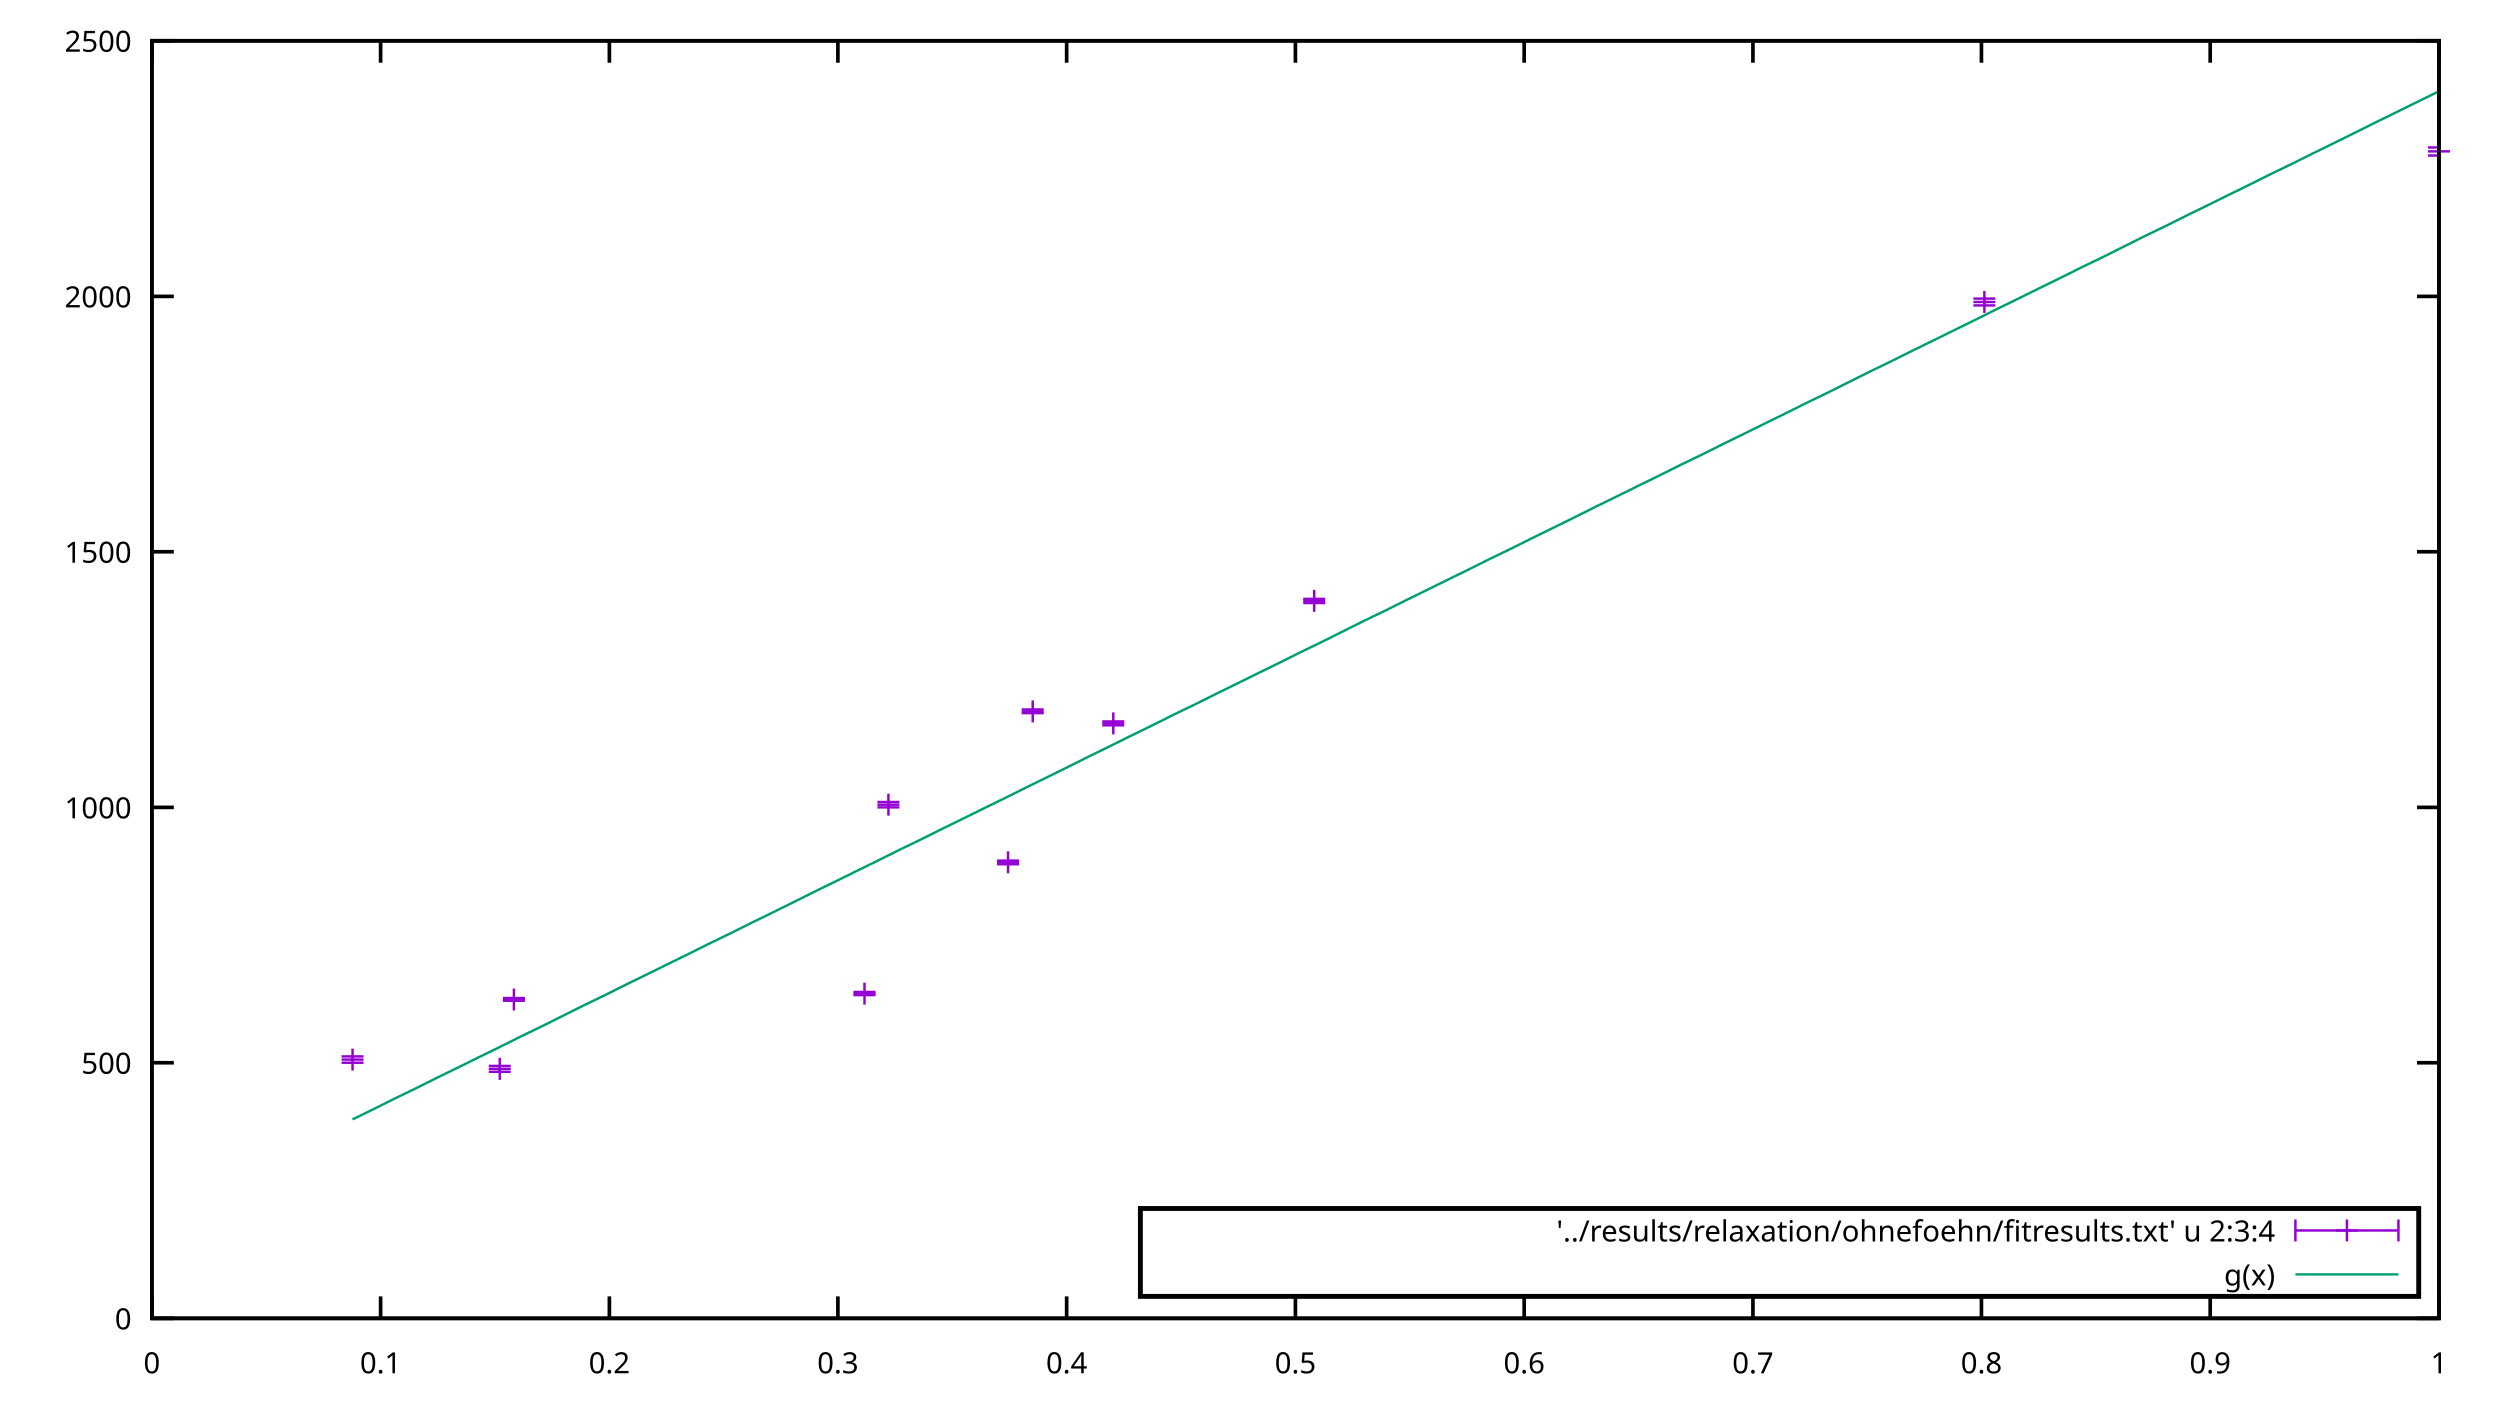
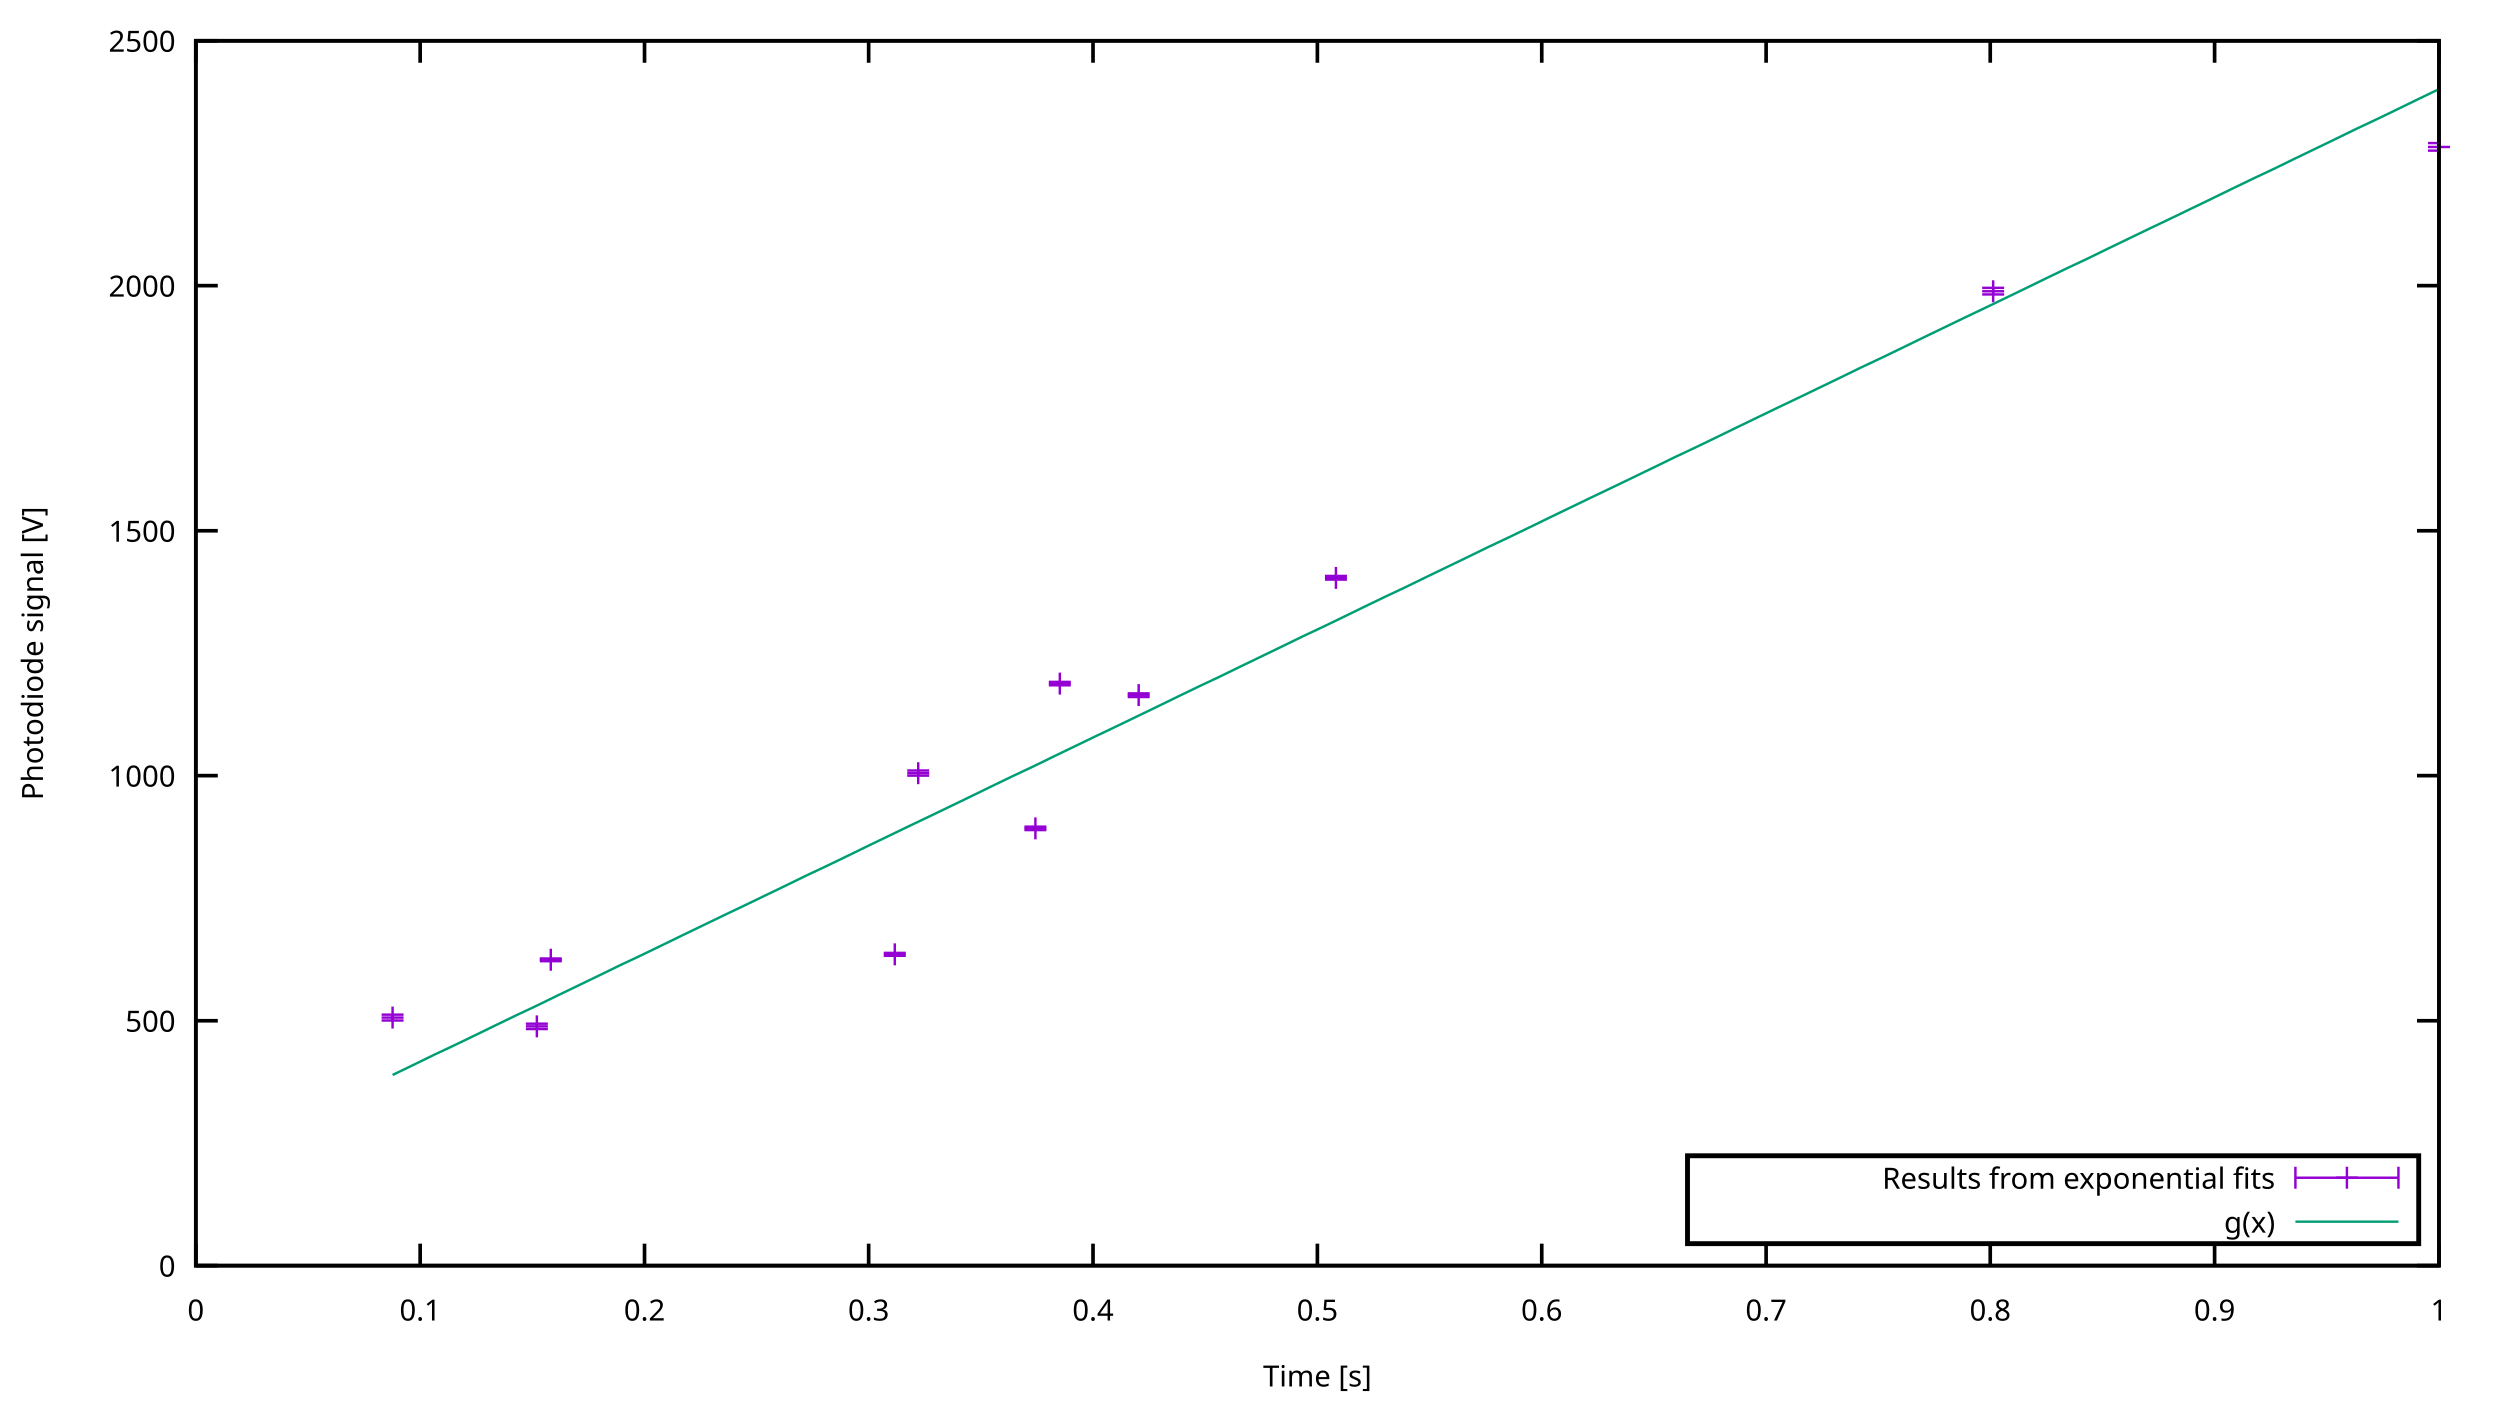
<svg xmlns="http://www.w3.org/2000/svg" xmlns:xlink="http://www.w3.org/1999/xlink" width="1024" height="576" viewBox="0 0 1024 576">
  <g id="gnuplot_canvas">
    <rect x="0" y="0" width="1024" height="576" fill="none" />
    <defs>
      <circle id="gpDot" r="0.5" stroke-width="0.5" />
      <path id="gpPt0" stroke-width="0.222" stroke="currentColor" d="M-1,0 h2 M0,-1 v2" />
      <path id="gpPt1" stroke-width="0.222" stroke="currentColor" d="M-1,-1 L1,1 M1,-1 L-1,1" />
      <path id="gpPt2" stroke-width="0.222" stroke="currentColor" d="M-1,0 L1,0 M0,-1 L0,1 M-1,-1 L1,1 M-1,1 L1,-1" />
      <rect id="gpPt3" stroke-width="0.222" stroke="currentColor" x="-1" y="-1" width="2" height="2" />
      <rect id="gpPt4" stroke-width="0.222" stroke="currentColor" fill="currentColor" x="-1" y="-1" width="2" height="2" />
      <circle id="gpPt5" stroke-width="0.222" stroke="currentColor" cx="0" cy="0" r="1" />
      <use xlink:href="#gpPt5" id="gpPt6" fill="currentColor" stroke="none" />
      <path id="gpPt7" stroke-width="0.222" stroke="currentColor" d="M0,-1.33 L-1.33,0.67 L1.33,0.67 z" />
      <use xlink:href="#gpPt7" id="gpPt8" fill="currentColor" stroke="none" />
      <use xlink:href="#gpPt7" id="gpPt9" stroke="currentColor" transform="rotate(180)" />
      <use xlink:href="#gpPt9" id="gpPt10" fill="currentColor" stroke="none" />
      <use xlink:href="#gpPt3" id="gpPt11" stroke="currentColor" transform="rotate(45)" />
      <use xlink:href="#gpPt11" id="gpPt12" fill="currentColor" stroke="none" />
      <path id="gpPt13" stroke-width="0.222" stroke="currentColor" d="M0,1.330 L1.265,0.411 L0.782,-1.067 L-0.782,-1.076 L-1.265,0.411 z" />
      <use xlink:href="#gpPt13" id="gpPt14" fill="currentColor" stroke="none" />
      <filter id="textbox" filterUnits="objectBoundingBox" x="0" y="0" height="1" width="1">
        <feFlood flood-color="white" flood-opacity="1" result="bgnd" />
        <feComposite in="SourceGraphic" in2="bgnd" operator="atop" />
      </filter>
      <filter id="greybox" filterUnits="objectBoundingBox" x="0" y="0" height="1" width="1">
        <feFlood flood-color="lightgrey" flood-opacity="1" result="grey" />
        <feComposite in="SourceGraphic" in2="grey" operator="atop" />
      </filter>
    </defs>
    <g fill="none" color="white" stroke="black" stroke-width="1.50" stroke-linecap="butt" stroke-linejoin="miter">
</g>
    <g fill="none" color="black" stroke="currentColor" stroke-width="1.50" stroke-linecap="butt" stroke-linejoin="miter">
-       <path stroke="black" d="M62.2,540.0 L71.2,540.0 M999.0,540.0 L990.0,540.0  " />
-       <g transform="translate(53.9,544.5)" stroke="none" fill="black" font-family="Verdana" font-size="12.00" text-anchor="end">
+       <path stroke="black" d="M80.2,518.4 L89.2,518.4 M999.0,518.4 L990.0,518.4  " />
+       <g transform="translate(71.9,522.9)" stroke="none" fill="black" font-family="Verdana" font-size="12.00" text-anchor="end">
        <text>
          <tspan font-family="Verdana"> 0</tspan>
        </text>
      </g>
    </g>
    <g fill="none" color="black" stroke="currentColor" stroke-width="1.50" stroke-linecap="butt" stroke-linejoin="miter">
-       <path stroke="black" d="M62.2,435.3 L71.2,435.3 M999.0,435.3 L990.0,435.3  " />
-       <g transform="translate(53.9,439.8)" stroke="none" fill="black" font-family="Verdana" font-size="12.00" text-anchor="end">
+       <path stroke="black" d="M80.2,418.1 L89.2,418.1 M999.0,418.1 L990.0,418.1  " />
+       <g transform="translate(71.9,422.6)" stroke="none" fill="black" font-family="Verdana" font-size="12.00" text-anchor="end">
        <text>
          <tspan font-family="Verdana"> 500</tspan>
        </text>
      </g>
    </g>
    <g fill="none" color="black" stroke="currentColor" stroke-width="1.50" stroke-linecap="butt" stroke-linejoin="miter">
-       <path stroke="black" d="M62.2,330.7 L71.2,330.7 M999.0,330.7 L990.0,330.7  " />
-       <g transform="translate(53.9,335.2)" stroke="none" fill="black" font-family="Verdana" font-size="12.00" text-anchor="end">
+       <path stroke="black" d="M80.2,317.7 L89.2,317.7 M999.0,317.7 L990.0,317.7  " />
+       <g transform="translate(71.9,322.2)" stroke="none" fill="black" font-family="Verdana" font-size="12.00" text-anchor="end">
        <text>
          <tspan font-family="Verdana"> 1000</tspan>
        </text>
      </g>
    </g>
    <g fill="none" color="black" stroke="currentColor" stroke-width="1.50" stroke-linecap="butt" stroke-linejoin="miter">
-       <path stroke="black" d="M62.2,226.0 L71.2,226.0 M999.0,226.0 L990.0,226.0  " />
-       <g transform="translate(53.9,230.5)" stroke="none" fill="black" font-family="Verdana" font-size="12.00" text-anchor="end">
+       <path stroke="black" d="M80.2,217.4 L89.2,217.4 M999.0,217.4 L990.0,217.4  " />
+       <g transform="translate(71.9,221.9)" stroke="none" fill="black" font-family="Verdana" font-size="12.00" text-anchor="end">
        <text>
          <tspan font-family="Verdana"> 1500</tspan>
        </text>
      </g>
    </g>
    <g fill="none" color="black" stroke="currentColor" stroke-width="1.50" stroke-linecap="butt" stroke-linejoin="miter">
-       <path stroke="black" d="M62.2,121.4 L71.2,121.4 M999.0,121.4 L990.0,121.4  " />
-       <g transform="translate(53.9,125.9)" stroke="none" fill="black" font-family="Verdana" font-size="12.00" text-anchor="end">
+       <path stroke="black" d="M80.2,117.0 L89.2,117.0 M999.0,117.0 L990.0,117.0  " />
+       <g transform="translate(71.9,121.5)" stroke="none" fill="black" font-family="Verdana" font-size="12.00" text-anchor="end">
        <text>
          <tspan font-family="Verdana"> 2000</tspan>
        </text>
      </g>
    </g>
    <g fill="none" color="black" stroke="currentColor" stroke-width="1.50" stroke-linecap="butt" stroke-linejoin="miter">
-       <path stroke="black" d="M62.2,16.7 L71.2,16.7 M999.0,16.7 L990.0,16.7  " />
-       <g transform="translate(53.9,21.2)" stroke="none" fill="black" font-family="Verdana" font-size="12.00" text-anchor="end">
+       <path stroke="black" d="M80.2,16.7 L89.2,16.7 M999.0,16.7 L990.0,16.7  " />
+       <g transform="translate(71.9,21.2)" stroke="none" fill="black" font-family="Verdana" font-size="12.00" text-anchor="end">
        <text>
          <tspan font-family="Verdana"> 2500</tspan>
        </text>
      </g>
    </g>
    <g fill="none" color="black" stroke="currentColor" stroke-width="1.50" stroke-linecap="butt" stroke-linejoin="miter">
-       <path stroke="black" d="M62.2,540.0 L62.2,531.0 M62.2,16.7 L62.2,25.7  " />
-       <g transform="translate(62.2,562.5)" stroke="none" fill="black" font-family="Verdana" font-size="12.00" text-anchor="middle">
+       <path stroke="black" d="M80.2,518.4 L80.2,509.4 M80.2,16.7 L80.2,25.7  " />
+       <g transform="translate(80.2,540.9)" stroke="none" fill="black" font-family="Verdana" font-size="12.00" text-anchor="middle">
        <text>
          <tspan font-family="Verdana"> 0</tspan>
        </text>
      </g>
    </g>
    <g fill="none" color="black" stroke="currentColor" stroke-width="1.50" stroke-linecap="butt" stroke-linejoin="miter">
-       <path stroke="black" d="M155.9,540.0 L155.9,531.0 M155.9,16.7 L155.9,25.7  " />
-       <g transform="translate(155.9,562.5)" stroke="none" fill="black" font-family="Verdana" font-size="12.00" text-anchor="middle">
+       <path stroke="black" d="M172.1,518.4 L172.1,509.4 M172.1,16.7 L172.1,25.7  " />
+       <g transform="translate(172.1,540.9)" stroke="none" fill="black" font-family="Verdana" font-size="12.00" text-anchor="middle">
        <text>
          <tspan font-family="Verdana"> 0.1</tspan>
        </text>
      </g>
    </g>
    <g fill="none" color="black" stroke="currentColor" stroke-width="1.50" stroke-linecap="butt" stroke-linejoin="miter">
-       <path stroke="black" d="M249.6,540.0 L249.6,531.0 M249.6,16.7 L249.6,25.7  " />
-       <g transform="translate(249.6,562.5)" stroke="none" fill="black" font-family="Verdana" font-size="12.00" text-anchor="middle">
+       <path stroke="black" d="M264.0,518.4 L264.0,509.4 M264.0,16.7 L264.0,25.7  " />
+       <g transform="translate(264.0,540.9)" stroke="none" fill="black" font-family="Verdana" font-size="12.00" text-anchor="middle">
        <text>
          <tspan font-family="Verdana"> 0.2</tspan>
        </text>
      </g>
    </g>
    <g fill="none" color="black" stroke="currentColor" stroke-width="1.50" stroke-linecap="butt" stroke-linejoin="miter">
-       <path stroke="black" d="M343.2,540.0 L343.2,531.0 M343.2,16.7 L343.2,25.7  " />
-       <g transform="translate(343.2,562.5)" stroke="none" fill="black" font-family="Verdana" font-size="12.00" text-anchor="middle">
+       <path stroke="black" d="M355.8,518.4 L355.8,509.4 M355.8,16.7 L355.8,25.7  " />
+       <g transform="translate(355.8,540.9)" stroke="none" fill="black" font-family="Verdana" font-size="12.00" text-anchor="middle">
        <text>
          <tspan font-family="Verdana"> 0.3</tspan>
        </text>
      </g>
    </g>
    <g fill="none" color="black" stroke="currentColor" stroke-width="1.50" stroke-linecap="butt" stroke-linejoin="miter">
-       <path stroke="black" d="M436.9,540.0 L436.9,531.0 M436.9,16.7 L436.9,25.7  " />
-       <g transform="translate(436.9,562.5)" stroke="none" fill="black" font-family="Verdana" font-size="12.00" text-anchor="middle">
+       <path stroke="black" d="M447.7,518.4 L447.7,509.4 M447.7,16.7 L447.7,25.7  " />
+       <g transform="translate(447.7,540.9)" stroke="none" fill="black" font-family="Verdana" font-size="12.00" text-anchor="middle">
        <text>
          <tspan font-family="Verdana"> 0.4</tspan>
        </text>
      </g>
    </g>
    <g fill="none" color="black" stroke="currentColor" stroke-width="1.50" stroke-linecap="butt" stroke-linejoin="miter">
-       <path stroke="black" d="M530.6,540.0 L530.6,531.0 M530.6,16.7 L530.6,25.7  " />
-       <g transform="translate(530.6,562.5)" stroke="none" fill="black" font-family="Verdana" font-size="12.00" text-anchor="middle">
+       <path stroke="black" d="M539.6,518.4 L539.6,509.4 M539.6,16.7 L539.6,25.7  " />
+       <g transform="translate(539.6,540.9)" stroke="none" fill="black" font-family="Verdana" font-size="12.00" text-anchor="middle">
        <text>
          <tspan font-family="Verdana"> 0.5</tspan>
        </text>
      </g>
    </g>
    <g fill="none" color="black" stroke="currentColor" stroke-width="1.50" stroke-linecap="butt" stroke-linejoin="miter">
-       <path stroke="black" d="M624.3,540.0 L624.3,531.0 M624.3,16.7 L624.3,25.7  " />
-       <g transform="translate(624.3,562.5)" stroke="none" fill="black" font-family="Verdana" font-size="12.00" text-anchor="middle">
+       <path stroke="black" d="M631.5,518.4 L631.5,509.4 M631.5,16.7 L631.5,25.7  " />
+       <g transform="translate(631.5,540.9)" stroke="none" fill="black" font-family="Verdana" font-size="12.00" text-anchor="middle">
        <text>
          <tspan font-family="Verdana"> 0.6</tspan>
        </text>
      </g>
    </g>
    <g fill="none" color="black" stroke="currentColor" stroke-width="1.50" stroke-linecap="butt" stroke-linejoin="miter">
-       <path stroke="black" d="M718.0,540.0 L718.0,531.0 M718.0,16.7 L718.0,25.7  " />
-       <g transform="translate(718.0,562.5)" stroke="none" fill="black" font-family="Verdana" font-size="12.00" text-anchor="middle">
+       <path stroke="black" d="M723.4,518.4 L723.4,509.4 M723.4,16.7 L723.4,25.7  " />
+       <g transform="translate(723.4,540.9)" stroke="none" fill="black" font-family="Verdana" font-size="12.00" text-anchor="middle">
        <text>
          <tspan font-family="Verdana"> 0.7</tspan>
        </text>
      </g>
    </g>
    <g fill="none" color="black" stroke="currentColor" stroke-width="1.50" stroke-linecap="butt" stroke-linejoin="miter">
-       <path stroke="black" d="M811.6,540.0 L811.6,531.0 M811.6,16.7 L811.6,25.7  " />
-       <g transform="translate(811.6,562.5)" stroke="none" fill="black" font-family="Verdana" font-size="12.00" text-anchor="middle">
+       <path stroke="black" d="M815.2,518.4 L815.2,509.4 M815.2,16.7 L815.2,25.7  " />
+       <g transform="translate(815.2,540.9)" stroke="none" fill="black" font-family="Verdana" font-size="12.00" text-anchor="middle">
        <text>
          <tspan font-family="Verdana"> 0.8</tspan>
        </text>
      </g>
    </g>
    <g fill="none" color="black" stroke="currentColor" stroke-width="1.50" stroke-linecap="butt" stroke-linejoin="miter">
-       <path stroke="black" d="M905.3,540.0 L905.3,531.0 M905.3,16.7 L905.3,25.7  " />
-       <g transform="translate(905.3,562.5)" stroke="none" fill="black" font-family="Verdana" font-size="12.00" text-anchor="middle">
+       <path stroke="black" d="M907.1,518.4 L907.1,509.4 M907.1,16.7 L907.1,25.7  " />
+       <g transform="translate(907.1,540.9)" stroke="none" fill="black" font-family="Verdana" font-size="12.00" text-anchor="middle">
        <text>
          <tspan font-family="Verdana"> 0.9</tspan>
        </text>
      </g>
    </g>
    <g fill="none" color="black" stroke="currentColor" stroke-width="1.50" stroke-linecap="butt" stroke-linejoin="miter">
-       <path stroke="black" d="M999.0,540.0 L999.0,531.0 M999.0,16.7 L999.0,25.7  " />
-       <g transform="translate(999.0,562.5)" stroke="none" fill="black" font-family="Verdana" font-size="12.00" text-anchor="middle">
+       <path stroke="black" d="M999.0,518.4 L999.0,509.4 M999.0,16.7 L999.0,25.7  " />
+       <g transform="translate(999.0,540.9)" stroke="none" fill="black" font-family="Verdana" font-size="12.00" text-anchor="middle">
        <text>
          <tspan font-family="Verdana"> 1</tspan>
        </text>
      </g>
    </g>
    <g fill="none" color="black" stroke="currentColor" stroke-width="1.50" stroke-linecap="butt" stroke-linejoin="miter">
</g>
    <g fill="none" color="black" stroke="currentColor" stroke-width="1.50" stroke-linecap="butt" stroke-linejoin="miter">
-       <path stroke="black" d="M62.2,16.7 L62.2,540.0 L999.0,540.0 L999.0,16.7 L62.2,16.7 Z  " />
-     </g>
-     <g fill="none" color="black" stroke="currentColor" stroke-width="1.50" stroke-linecap="butt" stroke-linejoin="miter">
- </g>
-     <g fill="none" color="black" stroke="black" stroke-width="2.00" stroke-linecap="butt" stroke-linejoin="miter">
+       <path stroke="black" d="M80.2,16.7 L80.2,518.4 L999.0,518.4 L999.0,16.7 L80.2,16.7 Z  " />
+     </g>
+     <g fill="none" color="black" stroke="currentColor" stroke-width="1.50" stroke-linecap="butt" stroke-linejoin="miter">
+       <g transform="translate(17.6,267.6) rotate(270)" stroke="none" fill="black" font-family="Verdana" font-size="12.00" text-anchor="middle">
+         <text>
+           <tspan font-family="Verdana">Photodiode signal [V]</tspan>
+         </text>
+       </g>
+     </g>
+     <g fill="none" color="black" stroke="currentColor" stroke-width="1.50" stroke-linecap="butt" stroke-linejoin="miter">
+       <g transform="translate(539.6,567.9)" stroke="none" fill="black" font-family="Verdana" font-size="12.00" text-anchor="middle">
+         <text>
+           <tspan font-family="Verdana">Time [s]</tspan>
+         </text>
+       </g>
+     </g>
+     <g fill="none" color="black" stroke="currentColor" stroke-width="1.50" stroke-linecap="butt" stroke-linejoin="miter">
</g>
    <g fill="none" color="black" stroke="currentColor" stroke-width="2.00" stroke-linecap="butt" stroke-linejoin="miter">
-       <path stroke="rgb(  0,   0,   0)" d="M467.1,531.0 L467.1,495.0 L990.7,495.0 L990.7,531.0 L467.1,531.0 Z  " />
+ </g>
+     <g fill="none" color="black" stroke="currentColor" stroke-width="2.00" stroke-linecap="butt" stroke-linejoin="miter">
+       <path stroke="rgb(  0,   0,   0)" d="M691.2,509.4 L691.2,473.4 L990.7,473.4 L990.7,509.4 L691.2,509.4 Z  " />
    </g>
    <g id="gnuplot_plot_1">
      <g fill="none" color="white" stroke="rgb(  0,   0,   0)" stroke-width="1.00" stroke-linecap="butt" stroke-linejoin="miter">
</g>
      <g fill="none" color="black" stroke="currentColor" stroke-width="1.00" stroke-linecap="butt" stroke-linejoin="miter">
-         <g transform="translate(931.9,508.5)" stroke="none" fill="black" font-family="Verdana" font-size="12.00" text-anchor="end">
-           <text>'../results/relaxation/ohnefoehn/fitresults.txt' u 2:3:4</text>
+         <g transform="translate(931.9,486.9)" stroke="none" fill="black" font-family="Verdana" font-size="12.00" text-anchor="end">
+           <text>
+             <tspan font-family="Verdana">Results from exponential fits</tspan>
+           </text>
        </g>
      </g>
      <g fill="none" color="black" stroke="currentColor" stroke-width="1.00" stroke-linecap="butt" stroke-linejoin="miter">
-         <path stroke="rgb(148,   0, 211)" d="M940.2,504.0 L982.4,504.0 M940.2,499.5 L940.2,508.5 M982.4,499.5 L982.4,508.5 M999.0,63.7 L999.0,60.4   M994.5,63.7 L999.0,63.7 M994.5,60.4 L999.0,60.4 M812.8,125.1 L812.8,122.3 M808.3,125.1 L817.3,125.1   M808.3,122.3 L817.3,122.3 M538.3,247.0 L538.3,245.3 M533.8,247.0 L542.8,247.0 M533.8,245.3 L542.8,245.3   M423.0,292.1 L423.0,290.6 M418.5,292.1 L427.5,292.1 M418.5,290.6 L427.5,290.6 M456.0,297.1 L456.0,295.5   M451.5,297.1 L460.5,297.1 M451.5,295.5 L460.5,295.5 M363.9,330.7 L363.9,328.5 M359.4,330.7 L368.4,330.7   M359.4,328.5 L368.4,328.5 M412.9,354.0 L412.9,352.5 M408.4,354.0 L417.4,354.0 M408.4,352.5 L417.4,352.5   M354.1,407.6 L354.1,406.3 M349.6,407.6 L358.6,407.6 M349.6,406.3 L358.6,406.3 M210.5,409.9 L210.5,408.8   M206.0,409.9 L215.0,409.9 M206.0,408.8 L215.0,408.8 M204.7,439.0 L204.7,436.6 M200.2,439.0 L209.2,439.0   M200.2,436.6 L209.2,436.6 M144.4,435.3 L144.4,432.7 M139.9,435.3 L148.9,435.3 M139.9,432.7 L148.9,432.7    " />
-         <use xlink:href="#gpPt0" transform="translate(999.0,62.0) scale(4.50)" color="rgb(148,   0, 211)" />
-         <use xlink:href="#gpPt0" transform="translate(812.8,123.7) scale(4.50)" color="rgb(148,   0, 211)" />
-         <use xlink:href="#gpPt0" transform="translate(538.3,246.1) scale(4.50)" color="rgb(148,   0, 211)" />
-         <use xlink:href="#gpPt0" transform="translate(423.0,291.4) scale(4.50)" color="rgb(148,   0, 211)" />
-         <use xlink:href="#gpPt0" transform="translate(456.0,296.3) scale(4.50)" color="rgb(148,   0, 211)" />
-         <use xlink:href="#gpPt0" transform="translate(363.9,329.6) scale(4.50)" color="rgb(148,   0, 211)" />
-         <use xlink:href="#gpPt0" transform="translate(412.9,353.2) scale(4.50)" color="rgb(148,   0, 211)" />
-         <use xlink:href="#gpPt0" transform="translate(354.1,407.0) scale(4.50)" color="rgb(148,   0, 211)" />
-         <use xlink:href="#gpPt0" transform="translate(210.5,409.4) scale(4.50)" color="rgb(148,   0, 211)" />
-         <use xlink:href="#gpPt0" transform="translate(204.7,437.8) scale(4.50)" color="rgb(148,   0, 211)" />
-         <use xlink:href="#gpPt0" transform="translate(144.4,434.0) scale(4.50)" color="rgb(148,   0, 211)" />
-         <use xlink:href="#gpPt0" transform="translate(961.3,504.0) scale(4.50)" color="rgb(148,   0, 211)" />
+         <path stroke="rgb(148,   0, 211)" d="M940.2,482.4 L982.4,482.4 M940.2,477.9 L940.2,486.9 M982.4,477.9 L982.4,486.9 M999.0,61.7 L999.0,58.6   M994.5,61.7 L999.0,61.7 M994.5,58.6 L999.0,58.6 M816.4,120.6 L816.4,117.9 M811.9,120.6 L820.9,120.6   M811.9,117.9 L820.9,117.9 M547.2,237.4 L547.2,235.9 M542.7,237.4 L551.7,237.4 M542.7,235.9 L551.7,235.9   M434.1,280.7 L434.1,279.3 M429.6,280.7 L438.6,280.7 M429.6,279.3 L438.6,279.3 M466.4,285.5 L466.4,284.0   M461.9,285.5 L470.9,285.5 M461.9,284.0 L470.9,284.0 M376.1,317.7 L376.1,315.6 M371.6,317.7 L380.6,317.7   M371.6,315.6 L380.6,315.6 M424.1,340.0 L424.1,338.6 M419.6,340.0 L428.6,340.0 M419.6,338.6 L428.6,338.6   M366.5,391.5 L366.5,390.3 M362.0,391.5 L371.0,391.5 M362.0,390.3 L371.0,390.3 M225.6,393.7 L225.6,392.6   M221.1,393.7 L230.1,393.7 M221.1,392.6 L230.1,392.6 M219.9,421.5 L219.9,419.3 M215.4,421.5 L224.4,421.5   M215.4,419.3 L224.4,419.3 M160.8,418.0 L160.8,415.6 M156.3,418.0 L165.3,418.0 M156.3,415.6 L165.3,415.6    " />
+         <use xlink:href="#gpPt0" transform="translate(999.0,60.2) scale(4.50)" color="rgb(148,   0, 211)" />
+         <use xlink:href="#gpPt0" transform="translate(816.4,119.3) scale(4.50)" color="rgb(148,   0, 211)" />
+         <use xlink:href="#gpPt0" transform="translate(547.2,236.7) scale(4.50)" color="rgb(148,   0, 211)" />
+         <use xlink:href="#gpPt0" transform="translate(434.1,280.0) scale(4.50)" color="rgb(148,   0, 211)" />
+         <use xlink:href="#gpPt0" transform="translate(466.4,284.7) scale(4.50)" color="rgb(148,   0, 211)" />
+         <use xlink:href="#gpPt0" transform="translate(376.1,316.7) scale(4.50)" color="rgb(148,   0, 211)" />
+         <use xlink:href="#gpPt0" transform="translate(424.1,339.3) scale(4.50)" color="rgb(148,   0, 211)" />
+         <use xlink:href="#gpPt0" transform="translate(366.5,390.9) scale(4.50)" color="rgb(148,   0, 211)" />
+         <use xlink:href="#gpPt0" transform="translate(225.6,393.1) scale(4.50)" color="rgb(148,   0, 211)" />
+         <use xlink:href="#gpPt0" transform="translate(219.9,420.4) scale(4.50)" color="rgb(148,   0, 211)" />
+         <use xlink:href="#gpPt0" transform="translate(160.8,416.8) scale(4.50)" color="rgb(148,   0, 211)" />
+         <use xlink:href="#gpPt0" transform="translate(961.3,482.4) scale(4.50)" color="rgb(148,   0, 211)" />
      </g>
    </g>
    <g id="gnuplot_plot_2">
      <g fill="none" color="black" stroke="currentColor" stroke-width="1.00" stroke-linecap="butt" stroke-linejoin="miter">
-         <g transform="translate(931.9,526.5)" stroke="none" fill="black" font-family="Verdana" font-size="12.00" text-anchor="end">
+         <g transform="translate(931.9,504.9)" stroke="none" fill="black" font-family="Verdana" font-size="12.00" text-anchor="end">
          <text>g(x)</text>
        </g>
      </g>
      <g fill="none" color="black" stroke="currentColor" stroke-width="1.00" stroke-linecap="butt" stroke-linejoin="miter">
-         <path stroke="rgb(  0, 158, 115)" d="M940.2,522.0 L982.4,522.0 M144.4,458.5 L153.0,454.3 L161.6,450.0 L170.3,445.8 L178.9,441.5 L187.5,437.3   L196.2,433.0 L204.8,428.8 L213.4,424.5 L222.1,420.3 L230.7,416.0 L239.3,411.7 L248.0,407.5 L256.6,403.2   L265.2,399.0 L273.9,394.7 L282.5,390.5 L291.1,386.2 L299.8,382.0 L308.4,377.7 L317.0,373.5 L325.7,369.2   L334.3,364.9 L342.9,360.7 L351.6,356.4 L360.2,352.2 L368.8,347.9 L377.5,343.7 L386.1,339.4 L394.7,335.2   L403.4,330.9 L412.0,326.7 L420.6,322.4 L429.2,318.2 L437.9,313.9 L446.5,309.6 L455.1,305.4 L463.8,301.1   L472.4,296.9 L481.0,292.6 L489.7,288.4 L498.3,284.1 L506.9,279.9 L515.6,275.6 L524.2,271.4 L532.8,267.1   L541.5,262.9 L550.1,258.6 L558.7,254.3 L567.4,250.1 L576.0,245.8 L584.6,241.6 L593.3,237.3 L601.9,233.1   L610.5,228.8 L619.2,224.6 L627.8,220.3 L636.4,216.1 L645.1,211.8 L653.7,207.5 L662.3,203.3 L671.0,199.0   L679.6,194.8 L688.2,190.5 L696.9,186.3 L705.5,182.0 L714.1,177.8 L722.8,173.5 L731.4,169.3 L740.0,165.0   L748.7,160.8 L757.3,156.5 L765.9,152.2 L774.6,148.0 L783.2,143.7 L791.8,139.5 L800.5,135.2 L809.1,131.0   L817.7,126.7 L826.3,122.5 L835.0,118.2 L843.6,114.0 L852.2,109.7 L860.9,105.5 L869.5,101.2 L878.1,96.9   L886.8,92.7 L895.4,88.4 L904.0,84.2 L912.7,79.9 L921.3,75.7 L929.9,71.4 L938.6,67.2 L947.2,62.9   L955.8,58.7 L964.5,54.4 L973.1,50.1 L981.7,45.9 L990.4,41.6 L999.0,37.4  " />
+         <path stroke="rgb(  0, 158, 115)" d="M940.2,500.4 L982.4,500.4 M160.8,440.3 L169.3,436.2 L177.7,432.1 L186.2,428.1 L194.7,424.0 L203.1,419.9   L211.6,415.8 L220.1,411.8 L228.5,407.7 L237.0,403.6 L245.5,399.5 L253.9,395.4 L262.4,391.4 L270.9,387.3   L279.3,383.2 L287.8,379.1 L296.3,375.0 L304.7,371.0 L313.2,366.9 L321.7,362.8 L330.1,358.7 L338.6,354.7   L347.1,350.6 L355.5,346.5 L364.0,342.4 L372.5,338.3 L380.9,334.3 L389.4,330.2 L397.9,326.1 L406.3,322.0   L414.8,317.9 L423.3,313.9 L431.7,309.8 L440.2,305.7 L448.7,301.6 L457.1,297.6 L465.6,293.5 L474.1,289.4   L482.5,285.3 L491.0,281.2 L499.5,277.2 L507.9,273.1 L516.4,269.0 L524.9,264.9 L533.3,260.8 L541.8,256.8   L550.3,252.7 L558.7,248.6 L567.2,244.5 L575.7,240.5 L584.1,236.4 L592.6,232.3 L601.1,228.2 L609.5,224.1   L618.0,220.1 L626.5,216.0 L634.9,211.9 L643.4,207.8 L651.9,203.7 L660.3,199.7 L668.8,195.6 L677.3,191.5   L685.7,187.4 L694.2,183.4 L702.7,179.3 L711.1,175.2 L719.6,171.1 L728.1,167.0 L736.5,163.0 L745.0,158.9   L753.5,154.8 L761.9,150.7 L770.4,146.7 L778.9,142.6 L787.3,138.5 L795.8,134.4 L804.3,130.3 L812.7,126.3   L821.2,122.2 L829.7,118.1 L838.1,114.0 L846.6,109.9 L855.1,105.9 L863.5,101.8 L872.0,97.7 L880.5,93.6   L888.9,89.6 L897.4,85.5 L905.9,81.4 L914.3,77.3 L922.8,73.2 L931.3,69.2 L939.7,65.1 L948.2,61.0   L956.7,56.9 L965.1,52.8 L973.6,48.8 L982.1,44.7 L990.5,40.6 L999.0,36.5  " />
      </g>
    </g>
    <g fill="none" color="white" stroke="rgb(  0, 158, 115)" stroke-width="2.00" stroke-linecap="butt" stroke-linejoin="miter">
</g>
    <g fill="none" color="black" stroke="currentColor" stroke-width="2.00" stroke-linecap="butt" stroke-linejoin="miter">
</g>
    <g fill="none" color="black" stroke="black" stroke-width="1.50" stroke-linecap="butt" stroke-linejoin="miter">
</g>
    <g fill="none" color="black" stroke="currentColor" stroke-width="1.50" stroke-linecap="butt" stroke-linejoin="miter">
-       <path stroke="black" d="M62.2,16.7 L62.2,540.0 L999.0,540.0 L999.0,16.7 L62.2,16.7 Z  " />
+       <path stroke="black" d="M80.2,16.7 L80.2,518.4 L999.0,518.4 L999.0,16.7 L80.2,16.7 Z  " />
    </g>
    <g fill="none" color="black" stroke="currentColor" stroke-width="1.50" stroke-linecap="butt" stroke-linejoin="miter">
</g>
  </g>
</svg>
